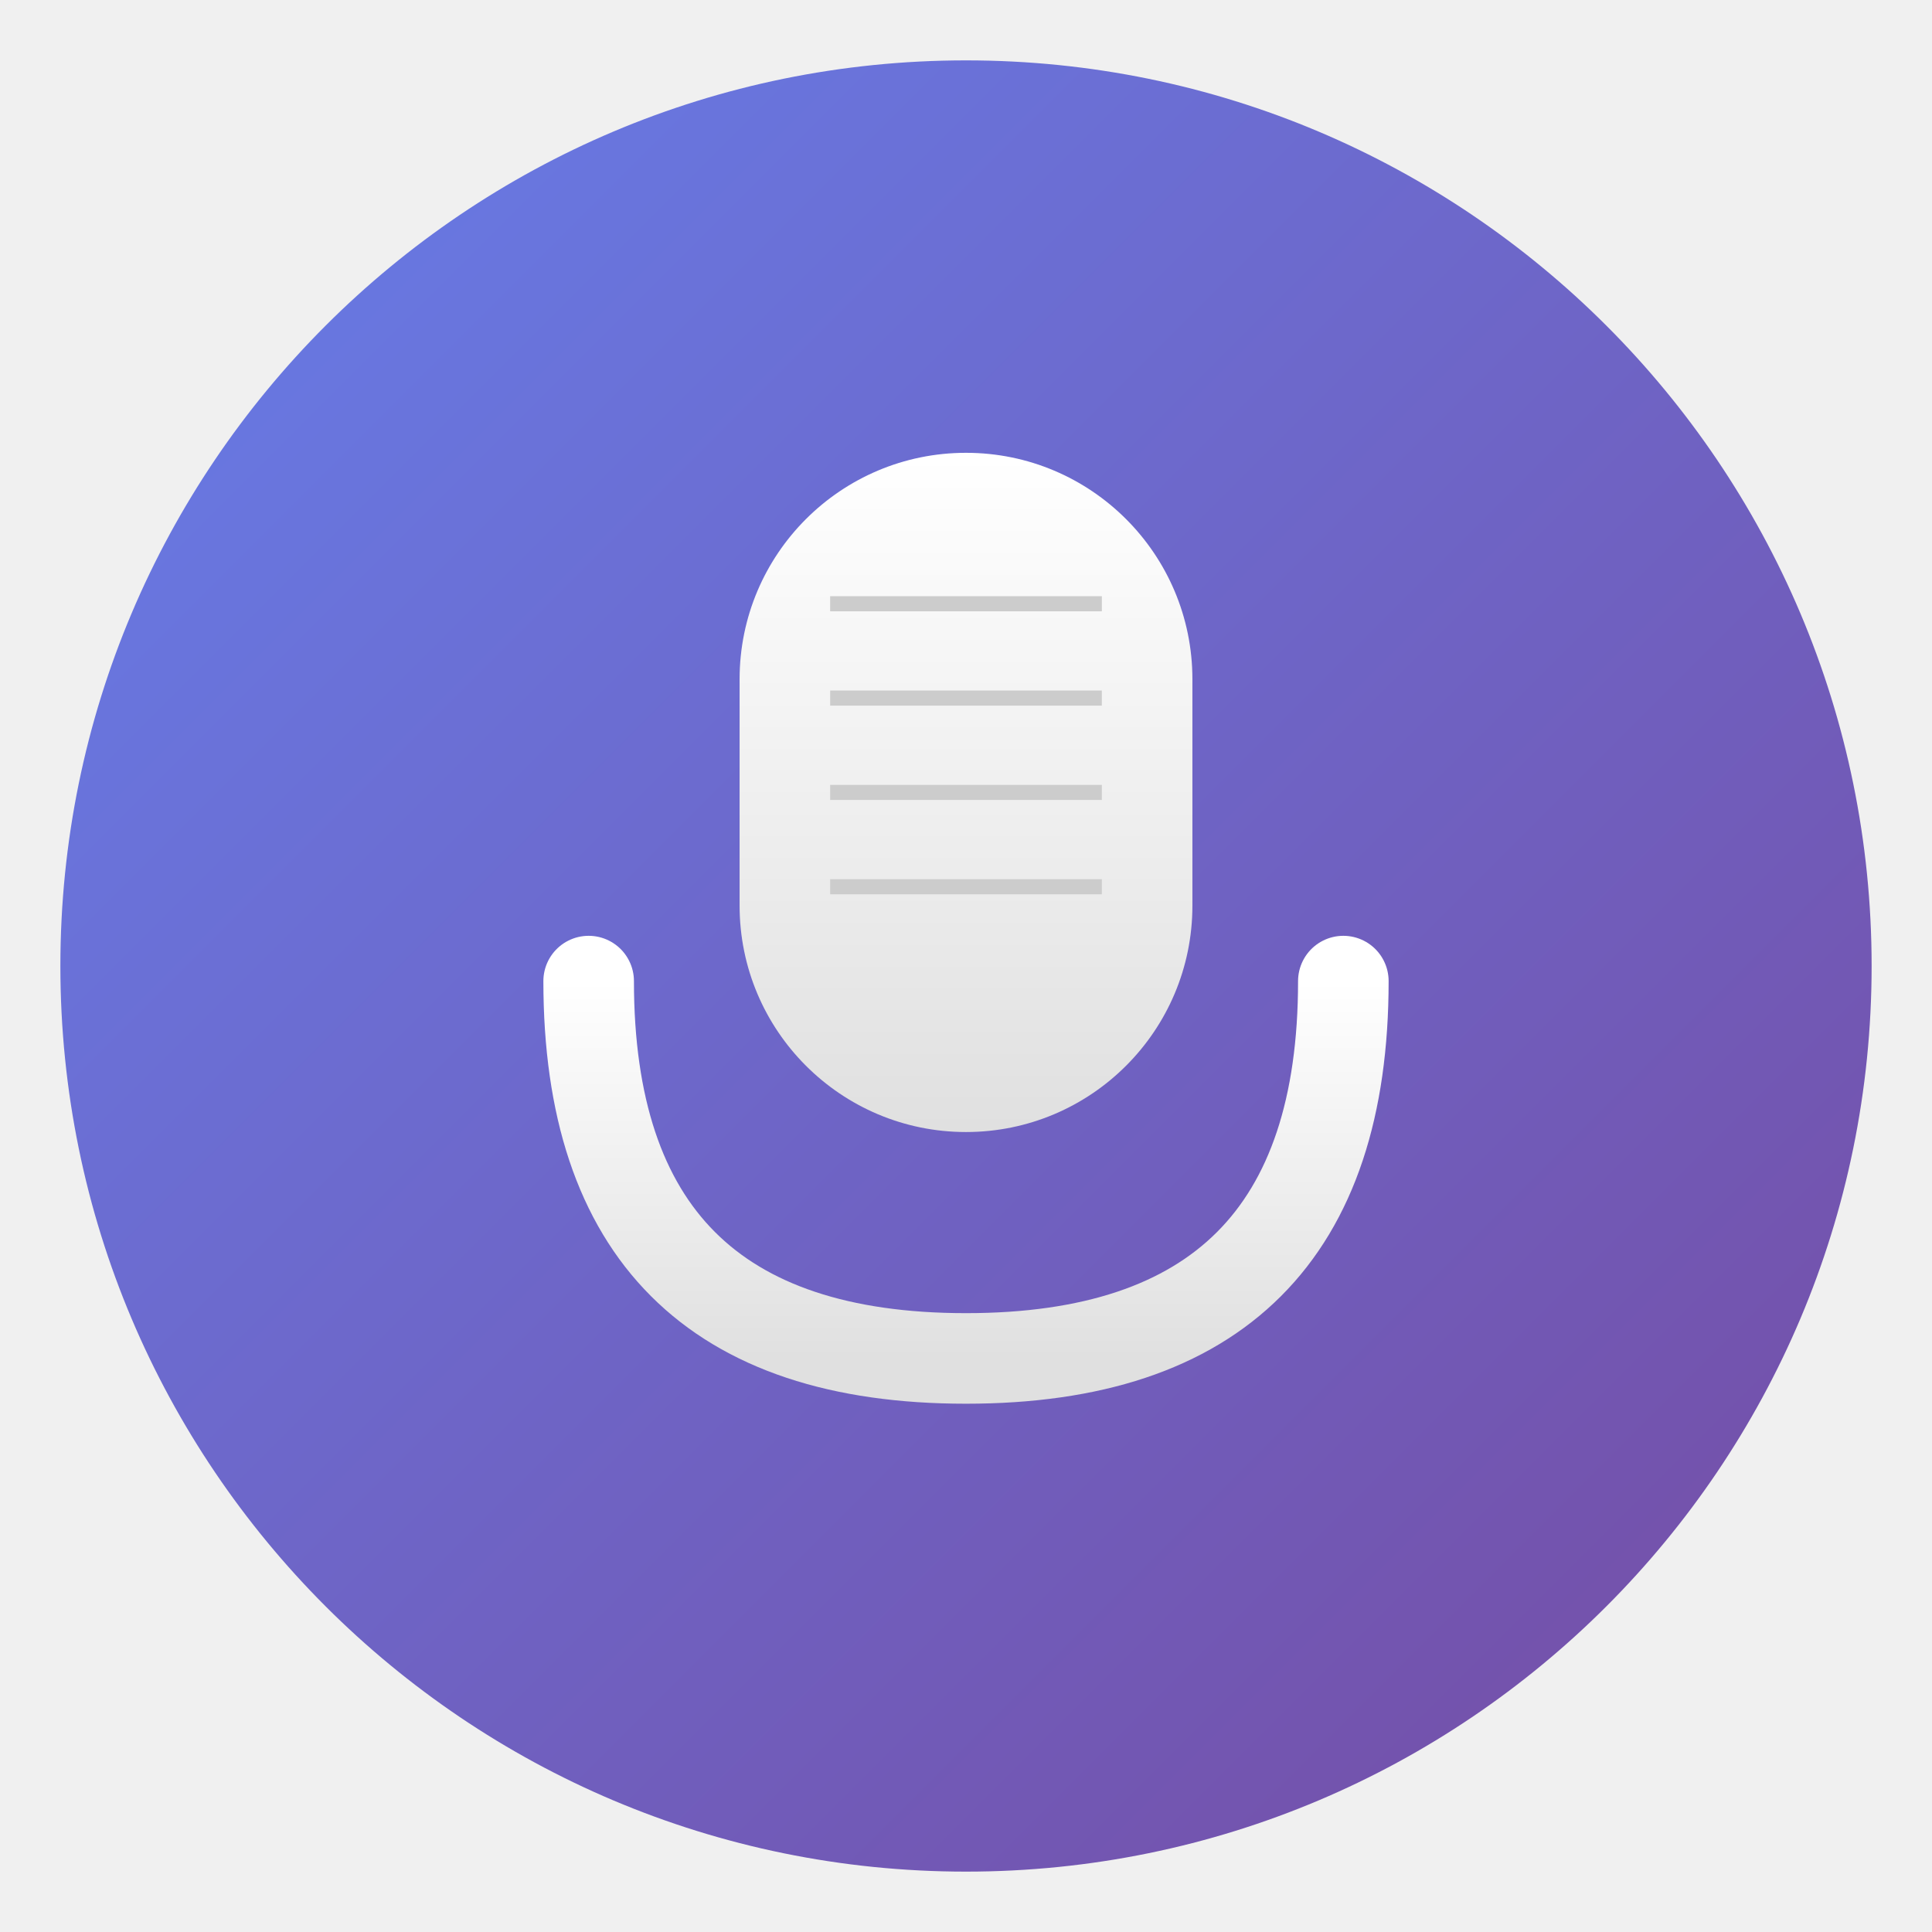
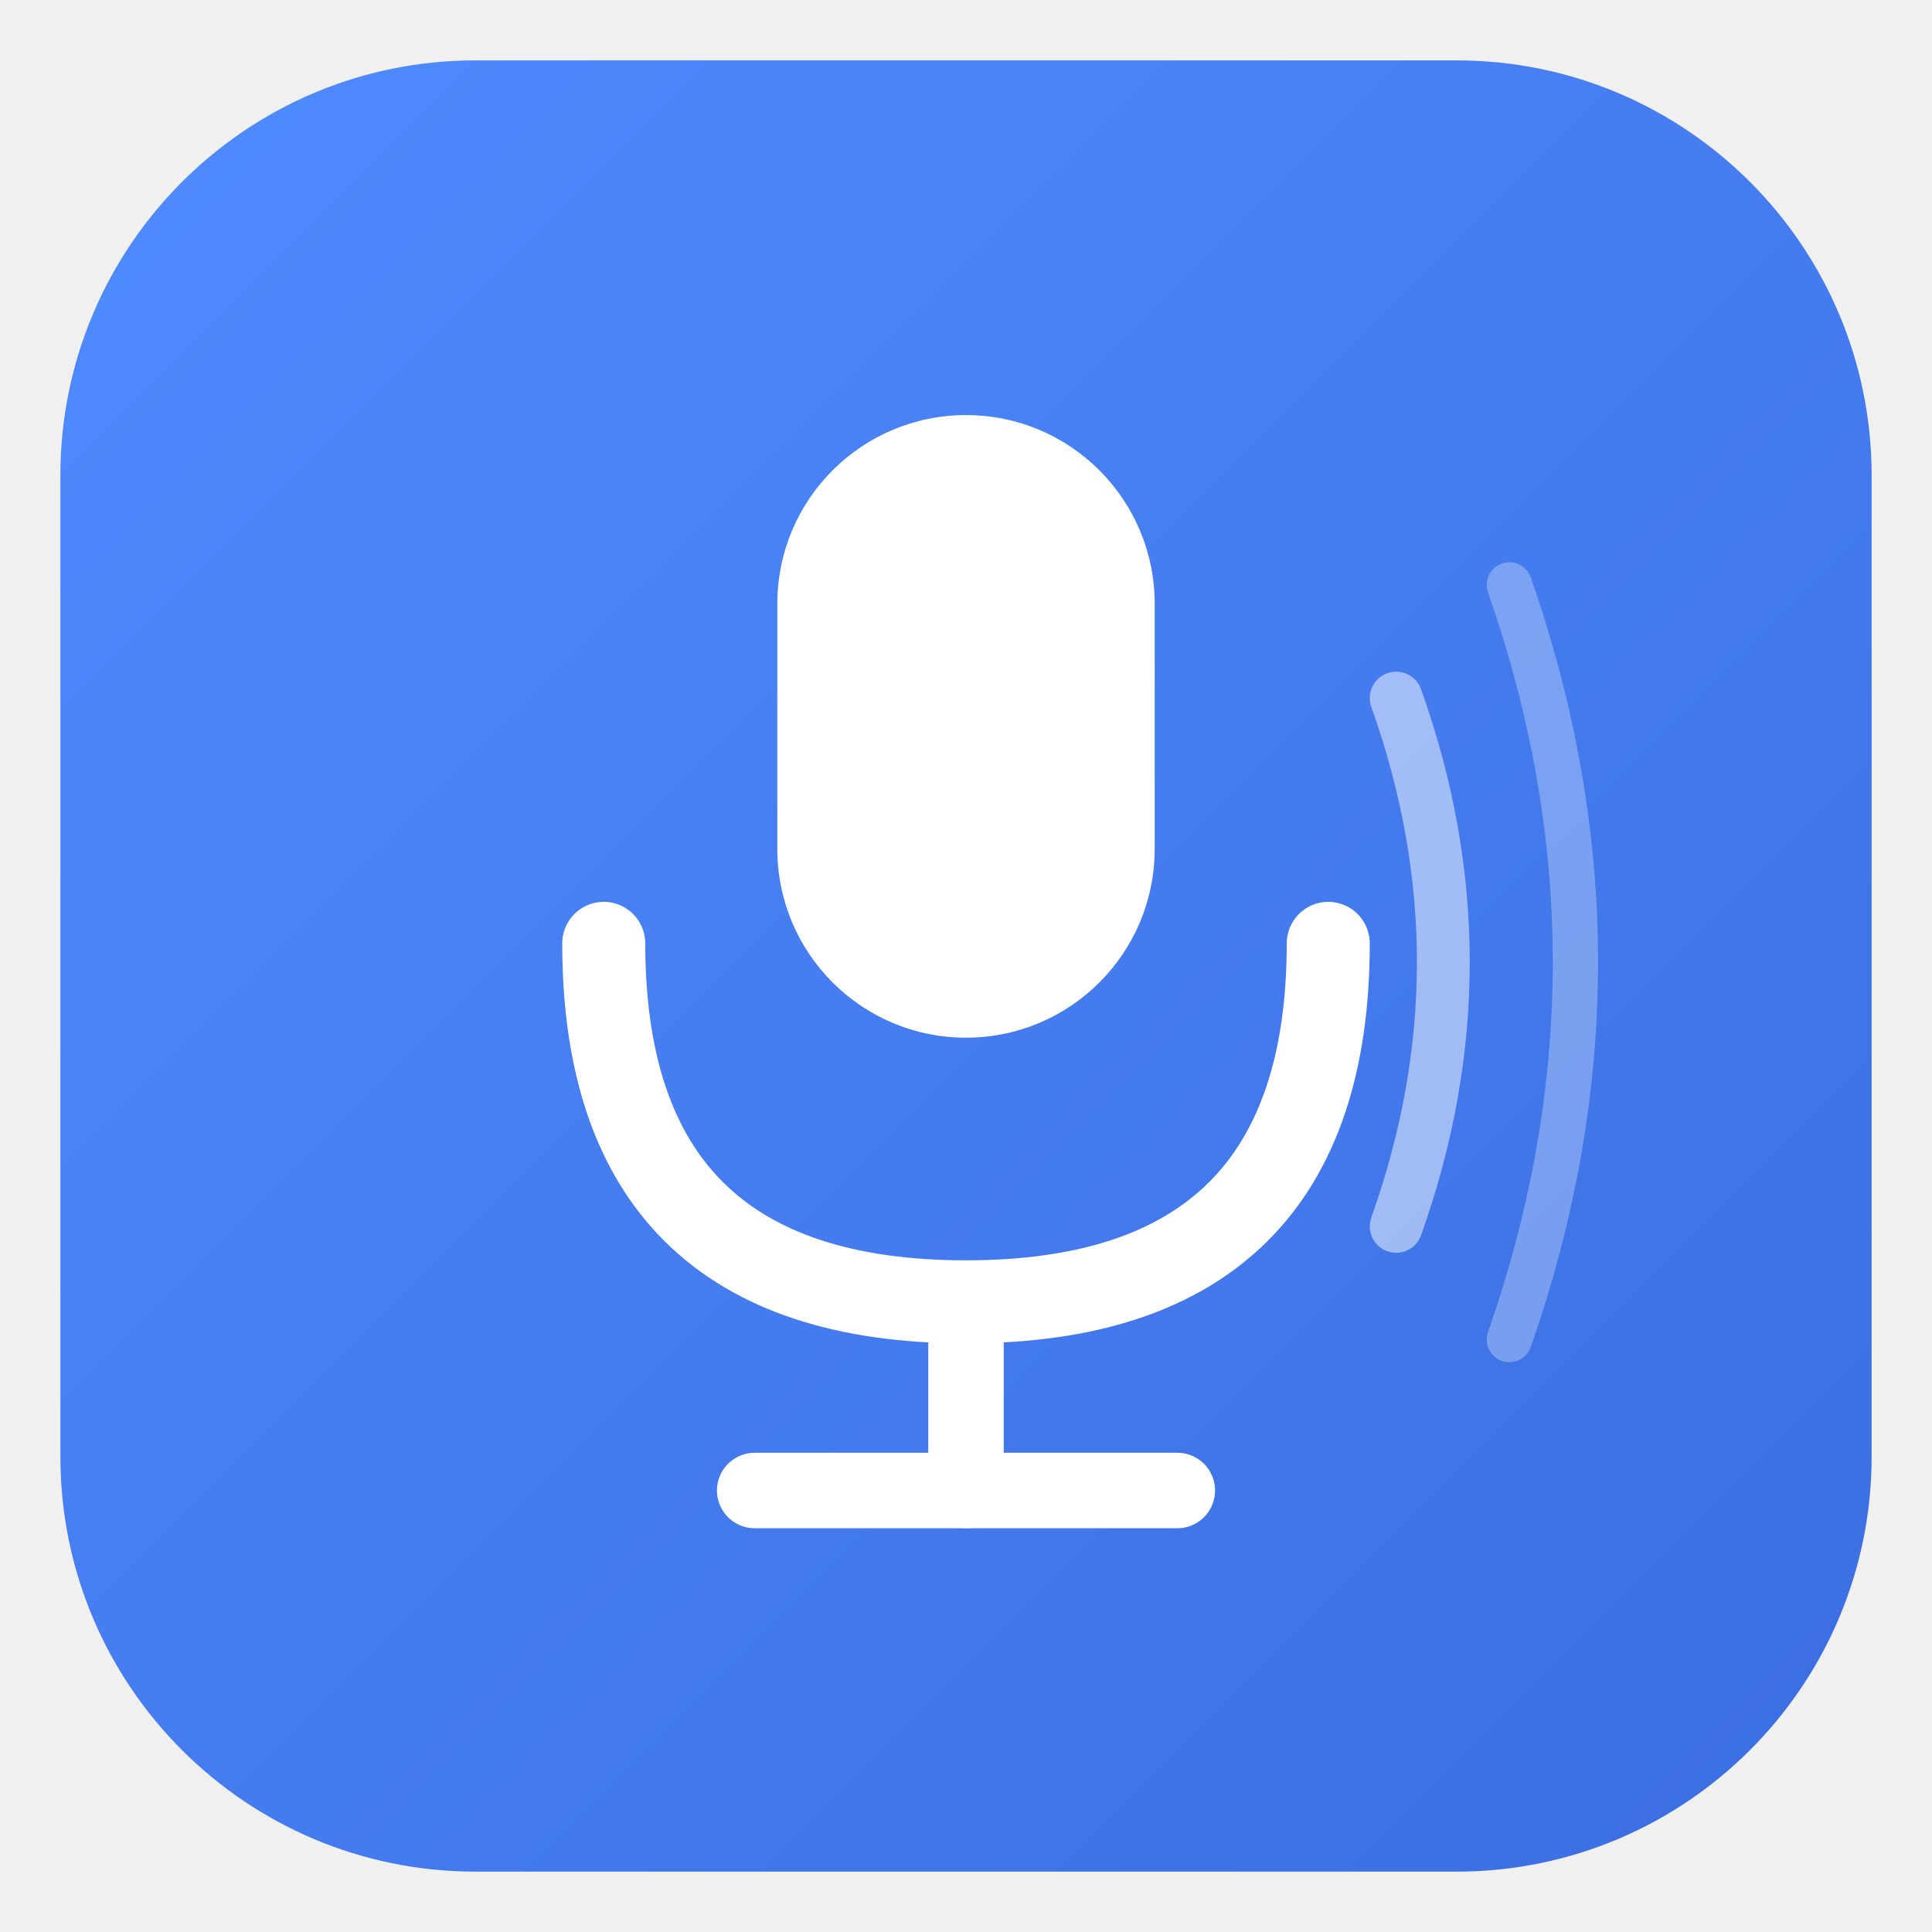
<svg xmlns="http://www.w3.org/2000/svg" width="512" height="512" viewBox="0 0 512 512">
  <defs>
    <linearGradient id="bg" x1="0%" y1="0%" x2="100%" y2="100%">
-       <stop offset="0%" style="stop-color:#667eea" />
-       <stop offset="100%" style="stop-color:#764ba2" />
-     </linearGradient>
-     <linearGradient id="mic" x1="0%" y1="0%" x2="0%" y2="100%">
-       <stop offset="0%" style="stop-color:#ffffff" />
-       <stop offset="100%" style="stop-color:#e0e0e0" />
+       <stop offset="0%" style="stop-color:#4f8cff" />
+       <stop offset="100%" style="stop-color:#3b6de0" />
    </linearGradient>
  </defs>
-   <circle cx="256" cy="256" r="240" fill="url(#bg)" />
-   <rect x="196" y="120" width="120" height="180" rx="60" fill="url(#mic)" />
-   <line x1="220" y1="160" x2="292" y2="160" stroke="#ccc" stroke-width="4" />
-   <line x1="220" y1="185" x2="292" y2="185" stroke="#ccc" stroke-width="4" />
-   <line x1="220" y1="210" x2="292" y2="210" stroke="#ccc" stroke-width="4" />
-   <line x1="220" y1="235" x2="292" y2="235" stroke="#ccc" stroke-width="4" />
-   <path d="M156 260 Q156 360 256 360 Q356 360 356 260" stroke="url(#mic)" stroke-width="24" fill="none" stroke-linecap="round" />
-   <line x1="256" y1="360" x2="256" y2="410" stroke="url(#mic)" stroke-width="20" stroke-linecap="round" />
-   <line x1="196" y1="410" x2="316" y2="410" stroke="url(#mic)" stroke-width="20" stroke-linecap="round" />
+   <rect x="16" y="16" width="480" height="480" rx="110" fill="url(#bg)" />
+   <rect x="206" y="110" width="100" height="165" rx="50" fill="white" />
+   <path d="M160 250 Q160 345 256 345 Q352 345 352 250" stroke="white" stroke-width="22" fill="none" stroke-linecap="round" />
+   <line x1="256" y1="345" x2="256" y2="395" stroke="white" stroke-width="20" stroke-linecap="round" />
+   <line x1="200" y1="395" x2="312" y2="395" stroke="white" stroke-width="20" stroke-linecap="round" />
+   <path d="M370 185 Q395 255 370 325" stroke="rgba(255,255,255,0.5)" stroke-width="14" fill="none" stroke-linecap="round" />
+   <path d="M400 155 Q435 255 400 355" stroke="rgba(255,255,255,0.3)" stroke-width="12" fill="none" stroke-linecap="round" />
</svg>
